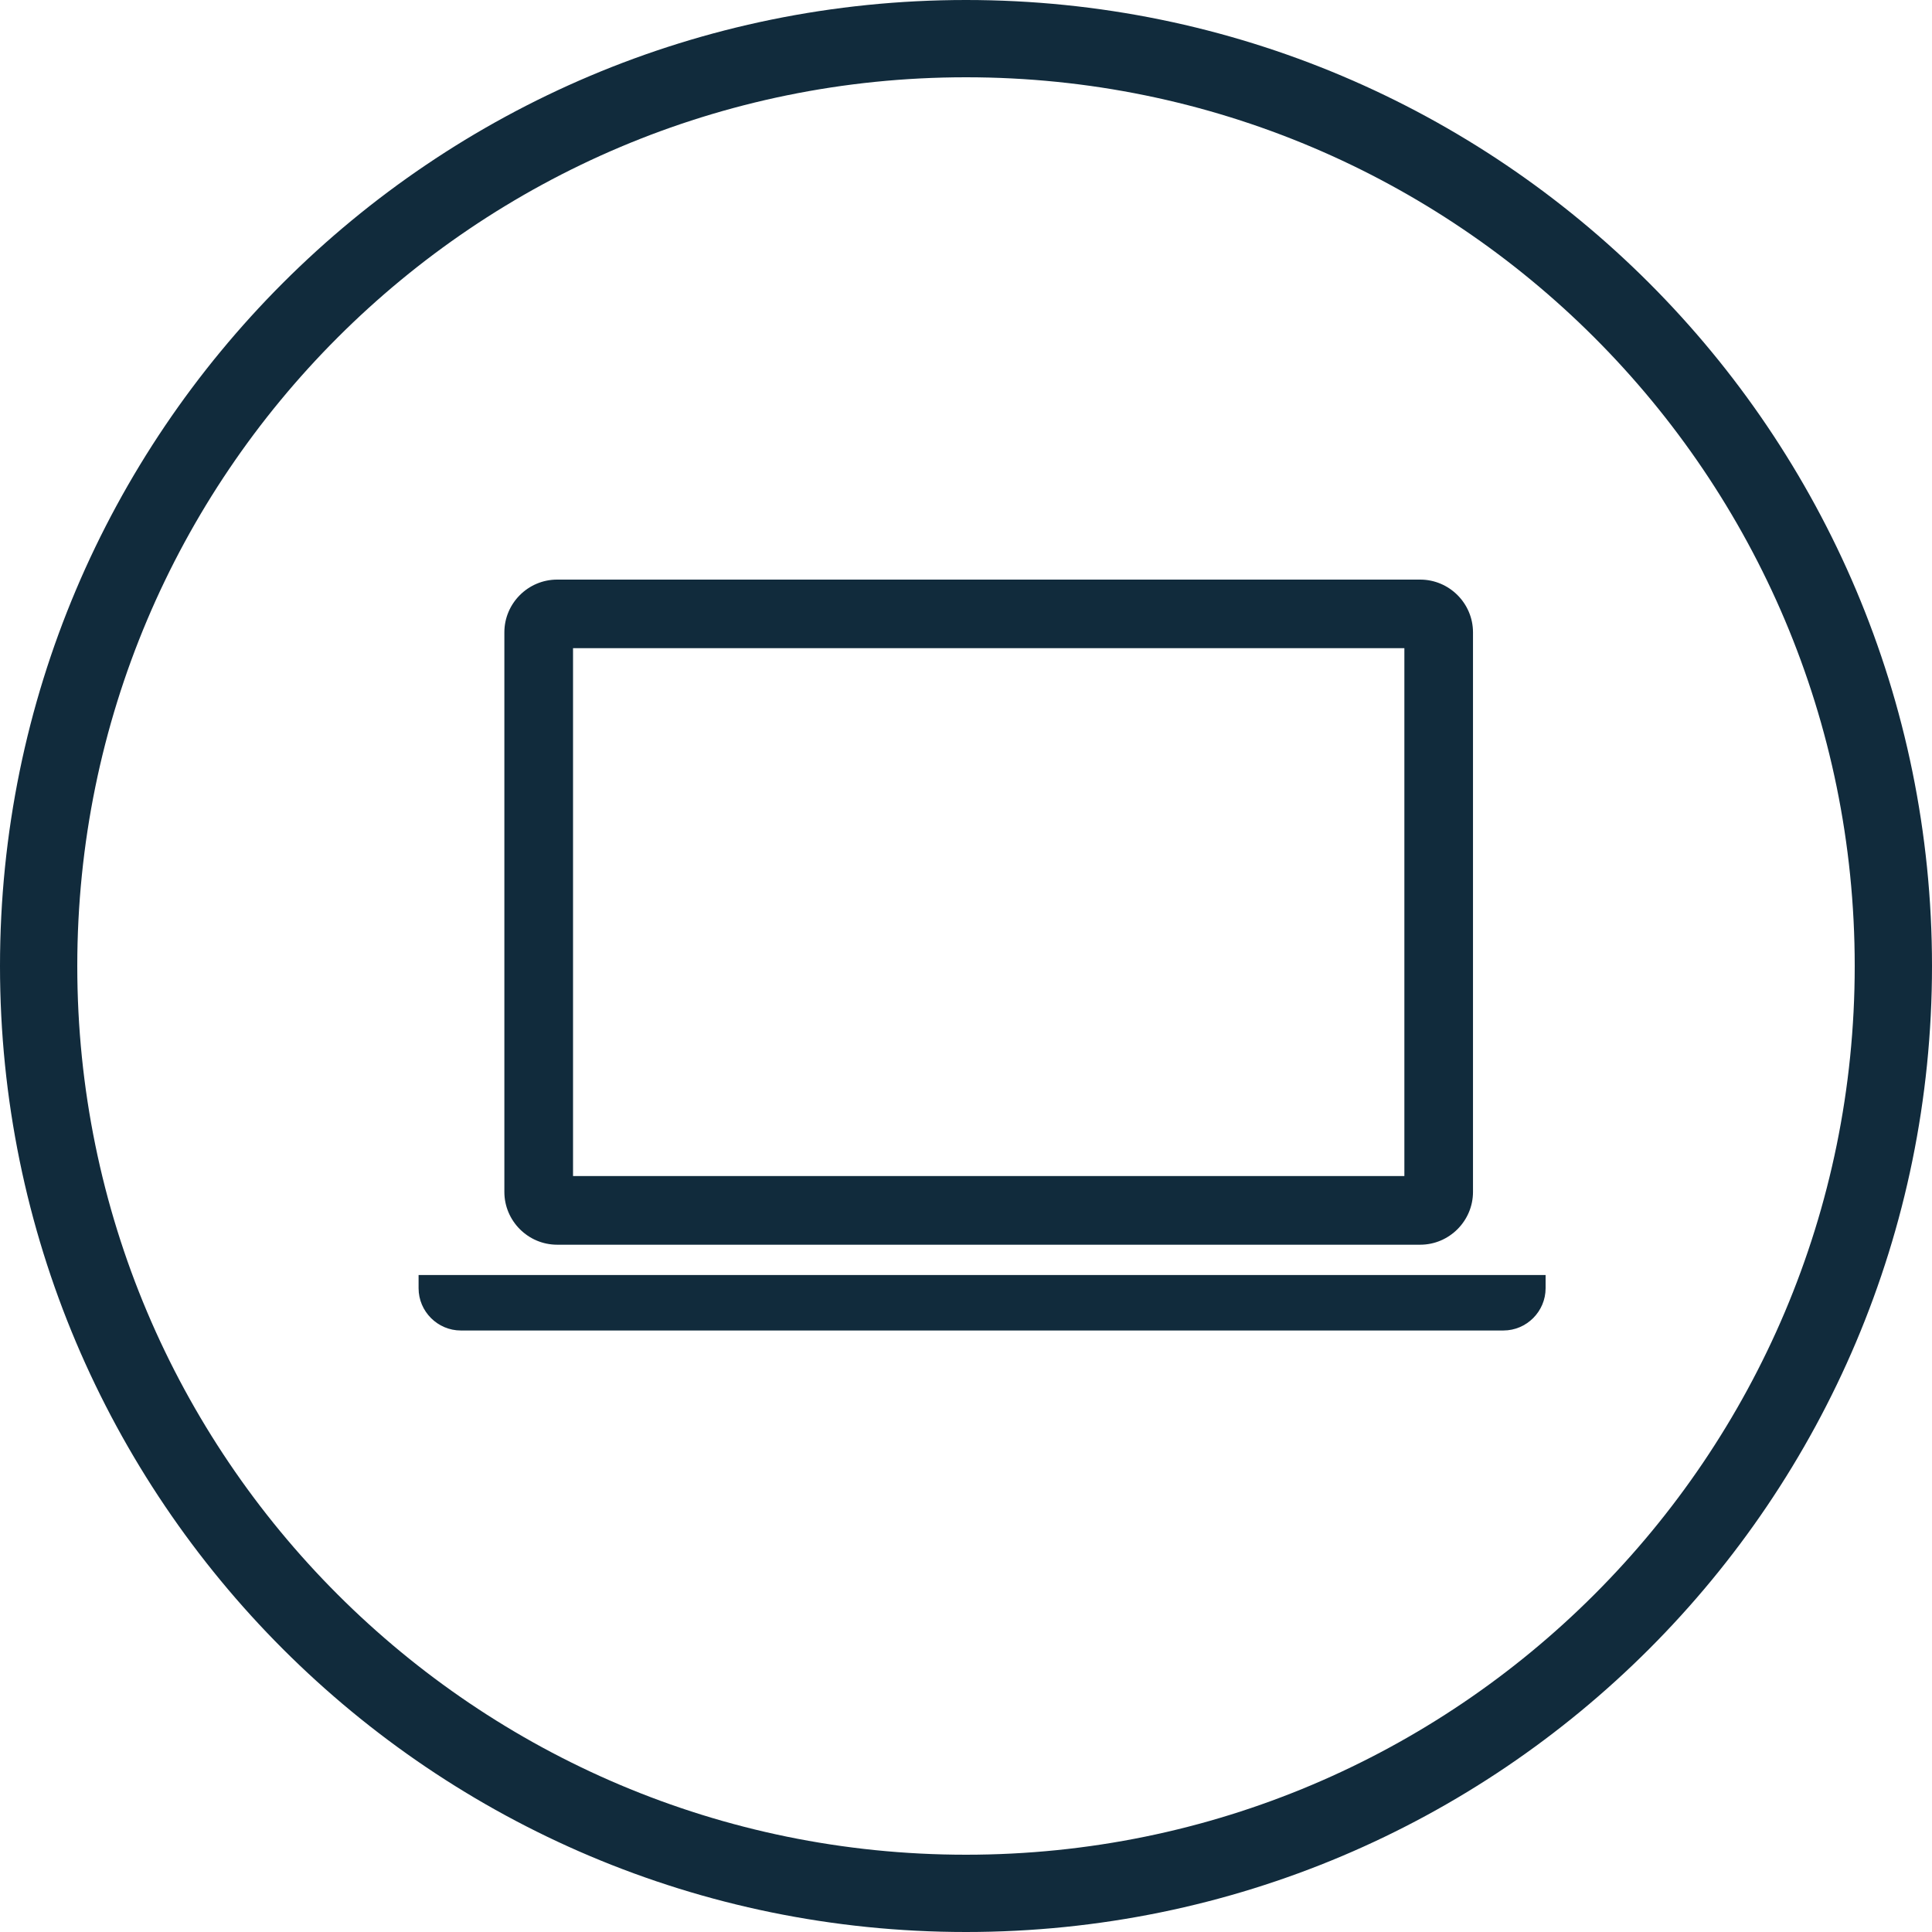
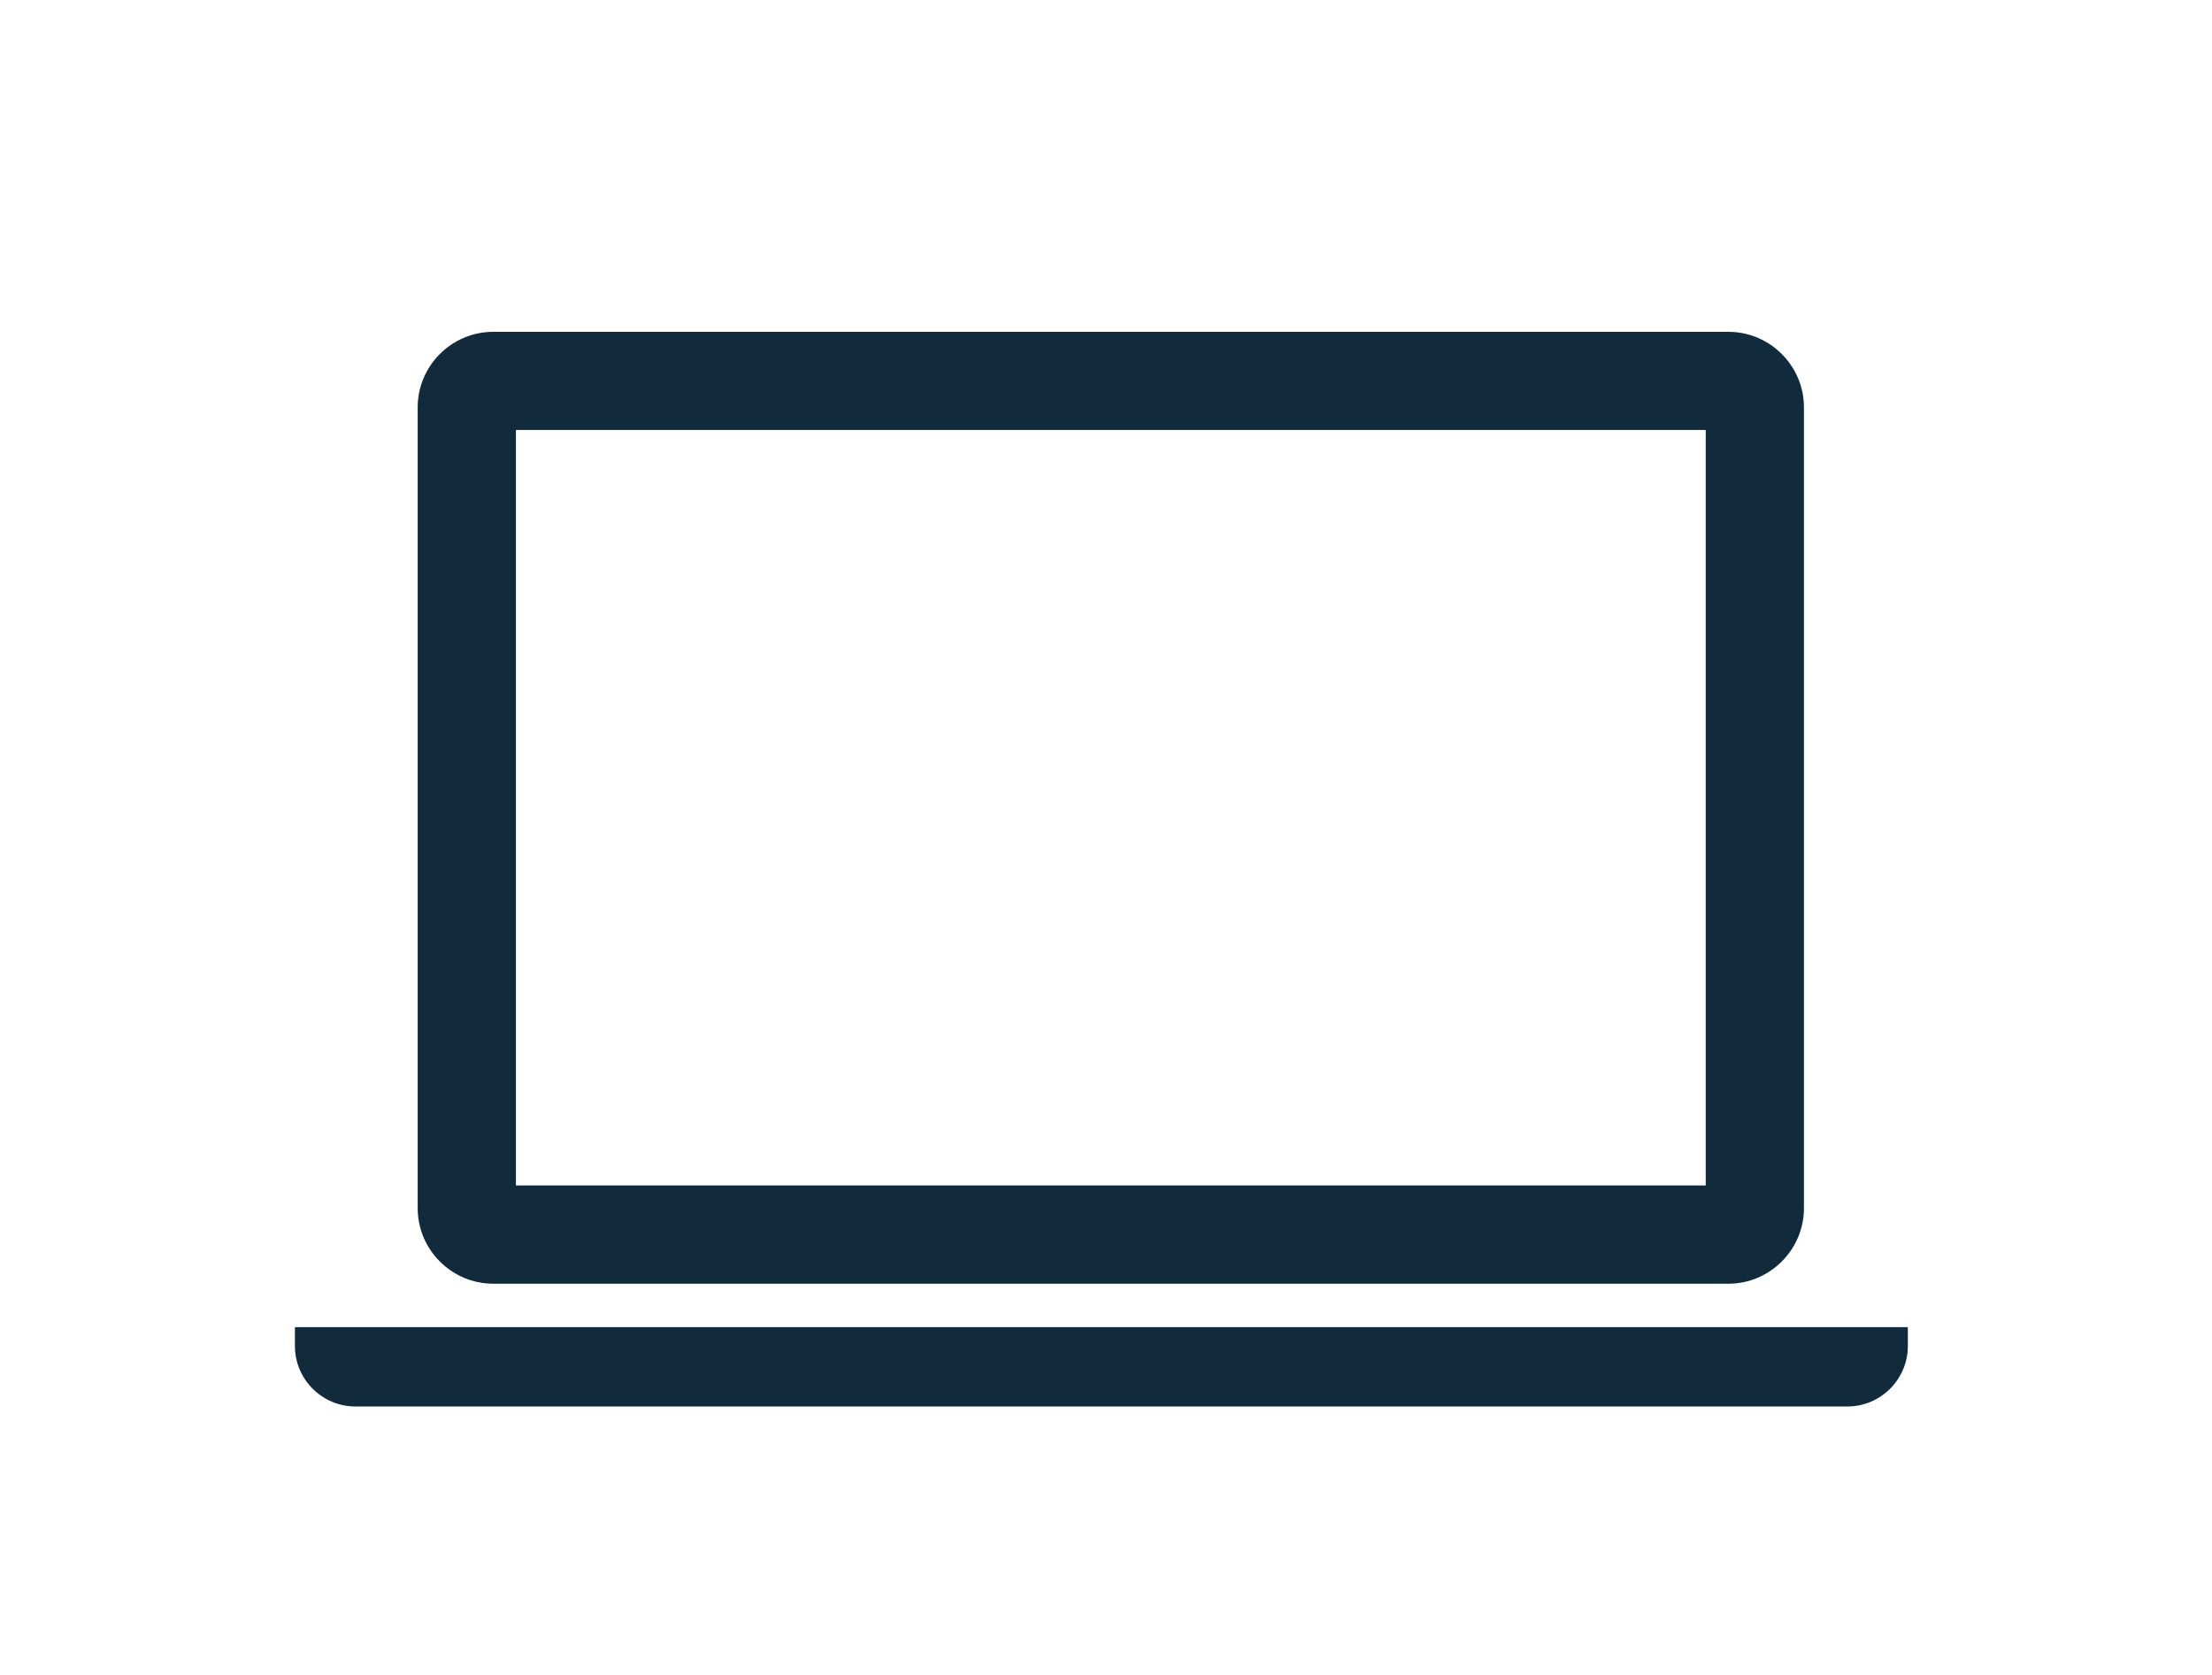
- <svg xmlns="http://www.w3.org/2000/svg" width="50" height="50" viewBox="0 0 50 50" fill="none">
-   <circle cx="25" cy="25" r="24" stroke="#112B3C" stroke-width="2" />
-   <path d="M14.419 32.213H36.755C37.506 32.213 38.121 31.598 38.121 30.847V16.365C38.121 15.614 37.506 15 36.755 15H14.419C13.667 15 13.053 15.614 13.053 16.365V30.847C13.053 31.598 13.667 32.213 14.419 32.213ZM14.83 16.775H36.345V30.436H14.83V16.775Z" fill="#112B3C" />
-   <path d="M10.833 32.998V33.34C10.833 33.94 11.325 34.433 11.926 34.433H38.907C39.509 34.433 40 33.94 40 33.34V32.998H10.833Z" fill="#112B3C" />
+ <svg xmlns="http://www.w3.org/2000/svg" width="70" height="53" viewBox="0 0 70 53" fill="none">
+   <path d="M9.333 41.996V42.594C9.333 43.646 10.193 44.507 11.246 44.507H58.462C59.515 44.507 60.375 43.646 60.375 42.594V41.996H9.333Z" fill="#112B3C" />
+   <path d="M15.609 40.622H54.696C56.01 40.622 57.087 39.546 57.087 38.233V12.889C57.087 11.575 56.01 10.5 54.696 10.5H15.609C14.293 10.5 13.218 11.575 13.218 12.889V38.233C13.218 39.546 14.293 40.622 15.609 40.622ZM16.327 13.606H53.979V37.513H16.327V13.606Z" fill="#112B3C" />
</svg>
